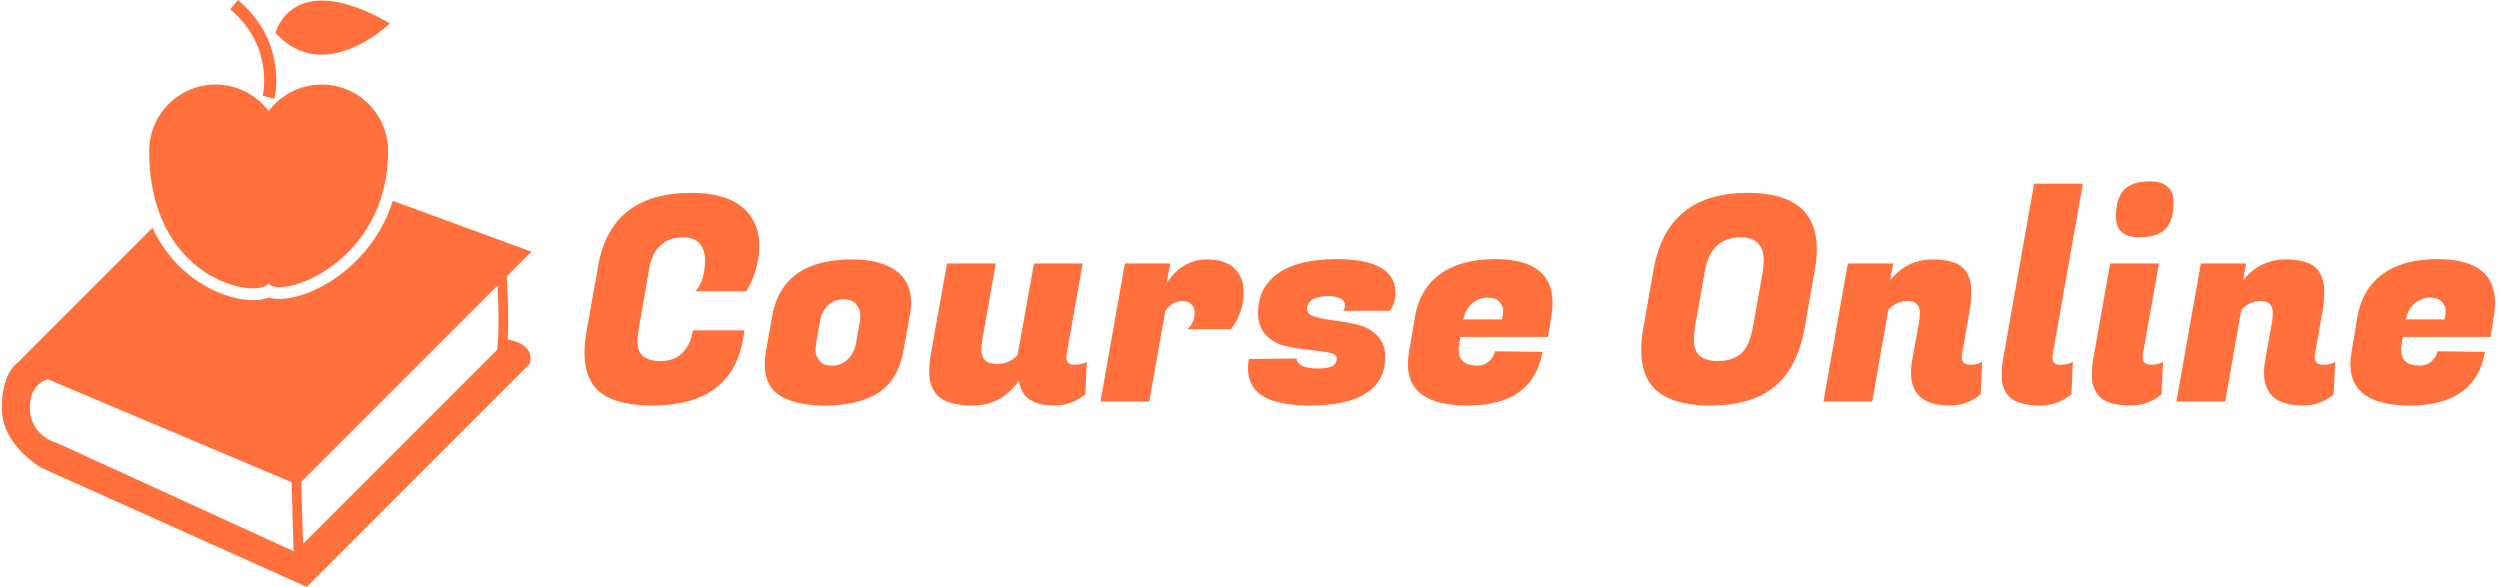
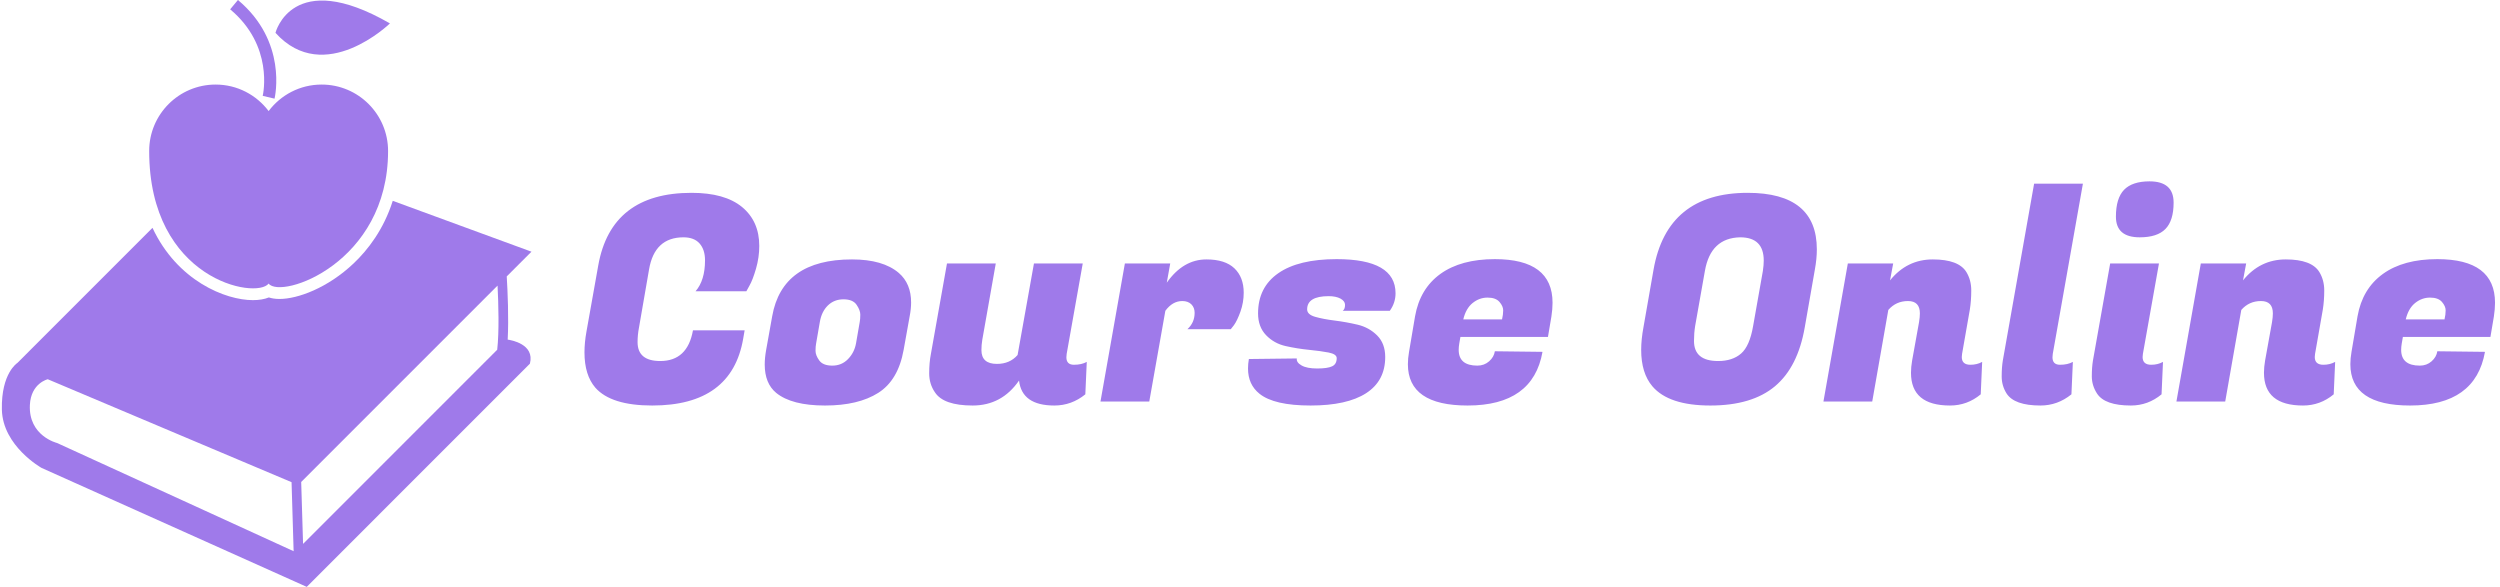
<svg xmlns="http://www.w3.org/2000/svg" version="1.1" width="2000" height="469" viewBox="0 0 2000 469">
  <g transform="matrix(1,0,0,1,-1.212121,0.248981)">
    <svg viewBox="0 0 396 93" data-background-color="#ffffff" preserveAspectRatio="xMidYMid meet" height="469" width="2000">
      <g id="tight-bounds" transform="matrix(1,0,0,1,0.24,-0.04937149)">
        <svg viewBox="0 0 395.52 93.099" height="93.099" width="395.52">
          <g>
            <svg viewBox="0 0 516.102 121.482" height="93.099" width="395.52">
              <g transform="matrix(1,0,0,1,120.5816,37.53958)">
                <svg viewBox="0 0 395.52 46.402" height="46.402" width="395.52">
                  <g>
                    <svg viewBox="0 0 395.52 46.402" height="46.402" width="395.52">
                      <g>
                        <svg viewBox="0 0 395.52 46.402" height="46.402" width="395.52">
                          <g transform="matrix(1,0,0,1,0,0)">
-                             <svg width="395.52" viewBox="1.8 -38.35 332.82 39.05" height="46.402" data-palette-color="#ff703d">
-                               <path d="M13.6 0.7L13.6 0.7Q6.45 0.7 3.7-2.4L3.7-2.4Q1.8-4.6 1.8-8.55L1.8-8.55Q1.8-10.25 2.15-12.2L2.15-12.2 4.2-23.7Q6.45-36.35 20.45-36.35L20.45-36.35Q26.25-36.35 29.25-33.88 32.25-31.4 32.25-27.1L32.25-27.1Q32.25-25.1 31.68-23.13 31.1-21.15 30.55-20.2L30.55-20.2 30-19.2 21.15-19.2Q22.8-21.1 22.8-24.6L22.8-24.6Q22.8-26.45 21.85-27.53 20.9-28.6 19.05-28.6L19.05-28.6Q14-28.6 13.05-23L13.05-23 11.3-12.9Q11.05-11.6 11.05-10.35L11.05-10.35Q11.05-7.05 15-7.05L15-7.05Q19.75-7.05 20.7-12.4L20.7-12.4 29.7-12.4 29.45-10.95Q27.45 0.7 13.6 0.7ZM48.4-24.75L48.4-24.75Q53.8-24.75 56.55-22.4L56.55-22.4Q58.7-20.55 58.7-17.25L58.7-17.25Q58.7-16.15 58.45-14.85L58.45-14.85 57.4-9Q56.45-3.7 52.97-1.5 49.5 0.7 43.7 0.7 37.9 0.7 35.2-1.5L35.2-1.5Q33.2-3.15 33.2-6.45L33.2-6.45Q33.2-7.6 33.45-9L33.45-9 34.5-14.85Q36.25-24.75 48.4-24.75ZM49.1-10.1L49.75-13.85Q49.85-14.35 49.85-15.13 49.85-15.9 49.2-16.85 48.55-17.8 46.92-17.8 45.3-17.8 44.2-16.73 43.1-15.65 42.8-13.85L42.8-13.85 42.15-10.1Q42.05-9.6 42.05-8.83 42.05-8.05 42.7-7.15 43.35-6.25 44.97-6.25 46.6-6.25 47.7-7.38 48.8-8.5 49.1-10.1L49.1-10.1ZM85.75-7.7L85.75-7.7Q85.75-6.4 87.07-6.4 88.4-6.4 89.3-6.9L89.3-6.9 89.05-1.25Q86.65 0.7 83.65 0.7L83.65 0.7Q78 0.7 77.5-3.65L77.5-3.65Q74.5 0.7 69.42 0.7 64.35 0.7 62.85-1.6L62.85-1.6Q61.85-3.05 61.85-4.9 61.85-6.75 62.15-8.3L62.15-8.3 64.95-24.05 73.45-24.05 71.1-10.75Q70.95-9.85 70.95-8.95L70.95-8.95Q70.95-6.55 73.65-6.55L73.65-6.55Q75.9-6.55 77.25-8.1L77.25-8.1 80.1-24.05 88.6-24.05 85.8-8.3Q85.75-8 85.75-7.7ZM116.64-18.95L116.64-18.95Q116.64-17.25 116.07-15.65 115.49-14.05 114.94-13.3L114.94-13.3 114.39-12.6 106.84-12.6Q108.09-13.75 108.09-15.45L108.09-15.45Q108.09-16.35 107.52-16.93 106.94-17.5 105.94-17.5L105.94-17.5Q104.24-17.5 102.99-15.8L102.99-15.8 100.19 0 91.69 0 95.94-24.05 103.84-24.05 103.24-20.7Q106.09-24.75 110.14-24.75L110.14-24.75Q113.39-24.75 115.02-23.2 116.64-21.65 116.64-18.95ZM143.09-18.85L143.09-18.85Q143.09-17.2 142.09-15.8L142.09-15.8 133.89-15.8Q134.29-16.1 134.29-16.8 134.29-17.5 133.49-17.93 132.69-18.35 131.44-18.35L131.44-18.35Q127.69-18.35 127.69-16.05L127.69-16.05Q127.69-15.15 129.09-14.75 130.49-14.35 132.49-14.1 134.49-13.85 136.49-13.38 138.49-12.9 139.89-11.5 141.29-10.1 141.29-7.75L141.29-7.75Q141.29-3.6 137.97-1.45 134.64 0.7 128.29 0.7 121.94 0.7 119.39-1.35L119.39-1.35Q117.39-2.95 117.39-5.75L117.39-5.75Q117.39-6.55 117.54-7.4L117.54-7.4 125.89-7.5Q125.79-6.8 126.72-6.28 127.64-5.75 129.44-5.75 131.24-5.75 132.04-6.13 132.84-6.5 132.84-7.55L132.84-7.55Q132.84-8.25 131.44-8.53 130.04-8.8 128.02-9 125.99-9.2 123.97-9.65 121.94-10.1 120.54-11.55 119.14-13 119.14-15.35L119.14-15.35Q119.14-19.9 122.67-22.35 126.19-24.8 132.84-24.8L132.84-24.8Q143.09-24.8 143.09-18.85ZM155.64 0.7L155.64 0.7Q145.24 0.7 145.24-6.5L145.24-6.5Q145.24-7.5 145.44-8.65L145.44-8.65 146.49-14.85Q147.34-19.65 150.91-22.23 154.49-24.8 160.39-24.8L160.39-24.8Q170.44-24.8 170.44-17.2L170.44-17.2Q170.44-16.1 170.24-14.8L170.24-14.8 169.64-11.25 154.39-11.25 154.19-10.1Q154.09-9.5 154.09-9L154.09-9Q154.09-6.25 157.34-6.25L157.34-6.25Q158.54-6.25 159.39-7 160.24-7.75 160.39-8.75L160.39-8.75 168.69-8.65Q167.04 0.7 155.64 0.7ZM154.89-14.3L161.64-14.3Q161.84-15.15 161.84-15.88 161.84-16.6 161.19-17.35 160.54-18.1 159.11-18.1 157.69-18.1 156.51-17.15 155.34-16.2 154.89-14.3L154.89-14.3ZM204.43-36.35L204.43-36.35Q216.48-36.35 216.48-26.5L216.48-26.5Q216.48-24.85 216.13-22.95L216.13-22.95 214.38-12.95Q213.18-6 209.18-2.65 205.18 0.7 197.93 0.7 190.68 0.7 187.83-2.65L187.83-2.65Q185.88-4.95 185.88-9L185.88-9Q185.88-10.8 186.28-12.95L186.28-12.95 188.03-22.95Q190.38-36.35 204.43-36.35ZM199.28-7.05L199.28-7.05Q201.78-7.05 203.28-8.35 204.78-9.65 205.38-13.15L205.38-13.15 207.08-22.75Q207.23-23.75 207.23-24.55L207.23-24.55Q207.23-28.6 203.13-28.6L203.13-28.6Q197.98-28.5 196.98-22.75L196.98-22.75 195.28-13.15Q195.08-11.9 195.08-10.55L195.08-10.55Q195.08-7.05 199.28-7.05ZM234.43-15.35L234.43-15.35Q234.43-17.5 232.36-17.5 230.28-17.5 228.93-15.95L228.93-15.95 226.13 0 217.63 0 221.88-24.05 229.78-24.05 229.23-21.1Q232.18-24.75 236.68-24.75 241.18-24.75 242.53-22.55L242.53-22.55Q243.38-21.15 243.38-19.35 243.38-17.55 243.13-16L243.13-16 241.78-8.3Q241.73-8 241.73-7.75L241.73-7.75Q241.73-6.4 243.23-6.4L243.23-6.4Q244.38-6.4 245.28-6.9L245.28-6.9 245.03-1.25Q242.68 0.7 239.68 0.7L239.68 0.7Q232.88 0.7 232.88-5L232.88-5Q232.88-6 233.08-7.15L233.08-7.15 234.28-13.8Q234.43-14.7 234.43-15.35ZM257.53-7.7L257.53-7.7Q257.53-6.4 258.85-6.4 260.18-6.4 261.08-6.9L261.08-6.9 260.83-1.25Q258.43 0.7 255.43 0.7L255.43 0.7Q250.88 0.7 249.53-1.4L249.53-1.4Q248.68-2.75 248.68-4.35 248.68-5.95 248.88-7.15L248.88-7.15 254.33-37.95 262.83-37.95 257.58-8.3Q257.53-8 257.53-7.7ZM274.73-6.4L274.73-6.4Q275.88-6.4 276.78-6.9L276.78-6.9 276.53-1.25Q274.18 0.7 271.18 0.7L271.18 0.7Q266.63 0.7 265.28-1.4L265.28-1.4Q264.38-2.8 264.38-4.38 264.38-5.95 264.58-7.15L264.58-7.15 267.58-24.05 276.08-24.05 273.28-8.3Q273.23-8 273.23-7.75L273.23-7.75Q273.23-6.4 274.73-6.4ZM268.58-32.2L268.58-32.2Q268.58-35.4 270-36.88 271.43-38.35 274.43-38.35L274.43-38.35Q278.63-38.35 278.63-34.65L278.63-34.65Q278.63-31.5 277.2-30.05 275.78-28.6 272.73-28.6L272.73-28.6Q268.58-28.6 268.58-32.2ZM295.92-15.35L295.92-15.35Q295.92-17.5 293.85-17.5 291.77-17.5 290.42-15.95L290.42-15.95 287.62 0 279.12 0 283.37-24.05 291.27-24.05 290.72-21.1Q293.67-24.75 298.17-24.75 302.67-24.75 304.02-22.55L304.02-22.55Q304.87-21.15 304.87-19.35 304.87-17.55 304.62-16L304.62-16 303.27-8.3Q303.22-8 303.22-7.75L303.22-7.75Q303.22-6.4 304.72-6.4L304.72-6.4Q305.87-6.4 306.77-6.9L306.77-6.9 306.52-1.25Q304.17 0.7 301.17 0.7L301.17 0.7Q294.37 0.7 294.37-5L294.37-5Q294.37-6 294.57-7.15L294.57-7.15 295.77-13.8Q295.92-14.7 295.92-15.35ZM319.82 0.7L319.82 0.7Q309.42 0.7 309.42-6.5L309.42-6.5Q309.42-7.5 309.62-8.65L309.62-8.65 310.67-14.85Q311.52-19.65 315.1-22.23 318.67-24.8 324.57-24.8L324.57-24.8Q334.62-24.8 334.62-17.2L334.62-17.2Q334.62-16.1 334.42-14.8L334.42-14.8 333.82-11.25 318.57-11.25 318.37-10.1Q318.27-9.5 318.27-9L318.27-9Q318.27-6.25 321.52-6.25L321.52-6.25Q322.72-6.25 323.57-7 324.42-7.75 324.57-8.75L324.57-8.75 332.87-8.65Q331.22 0.7 319.82 0.7ZM319.07-14.3L325.82-14.3Q326.02-15.15 326.02-15.88 326.02-16.6 325.37-17.35 324.72-18.1 323.3-18.1 321.87-18.1 320.69-17.15 319.52-16.2 319.07-14.3L319.07-14.3Z" opacity="1" transform="matrix(1,0,0,1,0,0)" fill="#ff703d" class="undefined-text-0" data-fill-palette-color="primary" id="text-0" />
+                             <svg width="395.52" viewBox="1.8 -38.35 332.82 39.05" height="46.402" data-palette-color="#805AD5">
+                               <path d="M13.6 0.7L13.6 0.7Q6.45 0.7 3.7-2.4L3.7-2.4Q1.8-4.6 1.8-8.55L1.8-8.55Q1.8-10.25 2.15-12.2L2.15-12.2 4.2-23.7Q6.45-36.35 20.45-36.35L20.45-36.35Q26.25-36.35 29.25-33.88 32.25-31.4 32.25-27.1L32.25-27.1Q32.25-25.1 31.68-23.13 31.1-21.15 30.55-20.2L30.55-20.2 30-19.2 21.15-19.2Q22.8-21.1 22.8-24.6L22.8-24.6Q22.8-26.45 21.85-27.53 20.9-28.6 19.05-28.6L19.05-28.6Q14-28.6 13.05-23L13.05-23 11.3-12.9Q11.05-11.6 11.05-10.35L11.05-10.35Q11.05-7.05 15-7.05L15-7.05Q19.75-7.05 20.7-12.4L20.7-12.4 29.7-12.4 29.45-10.95Q27.45 0.7 13.6 0.7ZM48.4-24.75L48.4-24.75Q53.8-24.75 56.55-22.4L56.55-22.4Q58.7-20.55 58.7-17.25L58.7-17.25Q58.7-16.15 58.45-14.85L58.45-14.85 57.4-9Q56.45-3.7 52.97-1.5 49.5 0.7 43.7 0.7 37.9 0.7 35.2-1.5L35.2-1.5Q33.2-3.15 33.2-6.45L33.2-6.45Q33.2-7.6 33.45-9L33.45-9 34.5-14.85Q36.25-24.75 48.4-24.75ZM49.1-10.1L49.75-13.85Q49.85-14.35 49.85-15.13 49.85-15.9 49.2-16.85 48.55-17.8 46.92-17.8 45.3-17.8 44.2-16.73 43.1-15.65 42.8-13.85L42.8-13.85 42.15-10.1Q42.05-9.6 42.05-8.83 42.05-8.05 42.7-7.15 43.35-6.25 44.97-6.25 46.6-6.25 47.7-7.38 48.8-8.5 49.1-10.1L49.1-10.1ZM85.75-7.7L85.75-7.7Q85.75-6.4 87.07-6.4 88.4-6.4 89.3-6.9L89.3-6.9 89.05-1.25Q86.65 0.7 83.65 0.7L83.65 0.7Q78 0.7 77.5-3.65L77.5-3.65Q74.5 0.7 69.42 0.7 64.35 0.7 62.85-1.6L62.85-1.6Q61.85-3.05 61.85-4.9 61.85-6.75 62.15-8.3L62.15-8.3 64.95-24.05 73.45-24.05 71.1-10.75Q70.95-9.85 70.95-8.95L70.95-8.95Q70.95-6.55 73.65-6.55L73.65-6.55Q75.9-6.55 77.25-8.1L77.25-8.1 80.1-24.05 88.6-24.05 85.8-8.3Q85.75-8 85.75-7.7ZM116.64-18.95L116.64-18.95Q116.64-17.25 116.07-15.65 115.49-14.05 114.94-13.3L114.94-13.3 114.39-12.6 106.84-12.6Q108.09-13.75 108.09-15.45L108.09-15.45Q108.09-16.35 107.52-16.93 106.94-17.5 105.94-17.5L105.94-17.5Q104.24-17.5 102.99-15.8L102.99-15.8 100.19 0 91.69 0 95.94-24.05 103.84-24.05 103.24-20.7Q106.09-24.75 110.14-24.75L110.14-24.75Q113.39-24.75 115.02-23.2 116.64-21.65 116.64-18.95ZM143.09-18.85L143.09-18.85Q143.09-17.2 142.09-15.8L142.09-15.8 133.89-15.8Q134.29-16.1 134.29-16.8 134.29-17.5 133.49-17.93 132.69-18.35 131.44-18.35L131.44-18.35Q127.69-18.35 127.69-16.05L127.69-16.05Q127.69-15.15 129.09-14.75 130.49-14.35 132.49-14.1 134.49-13.85 136.49-13.38 138.49-12.9 139.89-11.5 141.29-10.1 141.29-7.75L141.29-7.75Q141.29-3.6 137.97-1.45 134.64 0.7 128.29 0.7 121.94 0.7 119.39-1.35L119.39-1.35Q117.39-2.95 117.39-5.75L117.39-5.75Q117.39-6.55 117.54-7.4L117.54-7.4 125.89-7.5Q125.79-6.8 126.72-6.28 127.64-5.75 129.44-5.75 131.24-5.75 132.04-6.13 132.84-6.5 132.84-7.55L132.84-7.55Q132.84-8.25 131.44-8.53 130.04-8.8 128.02-9 125.99-9.2 123.97-9.65 121.94-10.1 120.54-11.55 119.14-13 119.14-15.35L119.14-15.35Q119.14-19.9 122.67-22.35 126.19-24.8 132.84-24.8L132.84-24.8Q143.09-24.8 143.09-18.85ZM155.64 0.7L155.64 0.7Q145.24 0.7 145.24-6.5L145.24-6.5Q145.24-7.5 145.44-8.65L145.44-8.65 146.49-14.85Q147.34-19.65 150.91-22.23 154.49-24.8 160.39-24.8L160.39-24.8Q170.44-24.8 170.44-17.2L170.44-17.2Q170.44-16.1 170.24-14.8L170.24-14.8 169.64-11.25 154.39-11.25 154.19-10.1Q154.09-9.5 154.09-9L154.09-9Q154.09-6.25 157.34-6.25L157.34-6.25Q158.54-6.25 159.39-7 160.24-7.75 160.39-8.75L160.39-8.75 168.69-8.65Q167.04 0.7 155.64 0.7ZM154.89-14.3L161.64-14.3Q161.84-15.15 161.84-15.88 161.84-16.6 161.19-17.35 160.54-18.1 159.11-18.1 157.69-18.1 156.51-17.15 155.34-16.2 154.89-14.3L154.89-14.3ZM204.43-36.35L204.43-36.35Q216.48-36.35 216.48-26.5L216.48-26.5Q216.48-24.85 216.13-22.95L216.13-22.95 214.38-12.95Q213.18-6 209.18-2.65 205.18 0.7 197.93 0.7 190.68 0.7 187.83-2.65L187.83-2.65Q185.88-4.95 185.88-9L185.88-9Q185.88-10.8 186.28-12.95L186.28-12.95 188.03-22.95Q190.38-36.35 204.43-36.35ZM199.28-7.05L199.28-7.05Q201.78-7.05 203.28-8.35 204.78-9.65 205.38-13.15L205.38-13.15 207.08-22.75Q207.23-23.75 207.23-24.55L207.23-24.55Q207.23-28.6 203.13-28.6L203.13-28.6Q197.98-28.5 196.98-22.75L196.98-22.75 195.28-13.15Q195.08-11.9 195.08-10.55L195.08-10.55Q195.08-7.05 199.28-7.05ZM234.43-15.35L234.43-15.35Q234.43-17.5 232.36-17.5 230.28-17.5 228.93-15.95L228.93-15.95 226.13 0 217.63 0 221.88-24.05 229.78-24.05 229.23-21.1Q232.18-24.75 236.68-24.75 241.18-24.75 242.53-22.55L242.53-22.55Q243.38-21.15 243.38-19.35 243.38-17.55 243.13-16L243.13-16 241.78-8.3Q241.73-8 241.73-7.75L241.73-7.75Q241.73-6.4 243.23-6.4L243.23-6.4Q244.38-6.4 245.28-6.9L245.28-6.9 245.03-1.25Q242.68 0.7 239.68 0.7L239.68 0.7Q232.88 0.7 232.88-5L232.88-5Q232.88-6 233.08-7.15L233.08-7.15 234.28-13.8Q234.43-14.7 234.43-15.35ZM257.53-7.7L257.53-7.7Q257.53-6.4 258.85-6.4 260.18-6.4 261.08-6.9L261.08-6.9 260.83-1.25Q258.43 0.7 255.43 0.7L255.43 0.7Q250.88 0.7 249.53-1.4L249.53-1.4Q248.68-2.75 248.68-4.35 248.68-5.95 248.88-7.15L248.88-7.15 254.33-37.95 262.83-37.95 257.58-8.3Q257.53-8 257.53-7.7ZM274.73-6.4L274.73-6.4Q275.88-6.4 276.78-6.9L276.78-6.9 276.53-1.25Q274.18 0.7 271.18 0.7L271.18 0.7Q266.63 0.7 265.28-1.4L265.28-1.4Q264.38-2.8 264.38-4.38 264.38-5.95 264.58-7.15L264.58-7.15 267.58-24.05 276.08-24.05 273.28-8.3Q273.23-8 273.23-7.75L273.23-7.75Q273.23-6.4 274.73-6.4ZM268.58-32.2L268.58-32.2Q268.58-35.4 270-36.88 271.43-38.35 274.43-38.35L274.43-38.35Q278.63-38.35 278.63-34.65L278.63-34.65Q278.63-31.5 277.2-30.05 275.78-28.6 272.73-28.6L272.73-28.6Q268.58-28.6 268.58-32.2ZM295.92-15.35L295.92-15.35Q295.92-17.5 293.85-17.5 291.77-17.5 290.42-15.95L290.42-15.95 287.62 0 279.12 0 283.37-24.05 291.27-24.05 290.72-21.1Q293.67-24.75 298.17-24.75 302.67-24.75 304.02-22.55L304.02-22.55Q304.87-21.15 304.87-19.35 304.87-17.55 304.62-16L304.62-16 303.27-8.3Q303.22-8 303.22-7.75L303.22-7.75Q303.22-6.4 304.72-6.4L304.72-6.4Q305.87-6.4 306.77-6.9L306.77-6.9 306.52-1.25Q304.17 0.7 301.17 0.7L301.17 0.7Q294.37 0.7 294.37-5L294.37-5Q294.37-6 294.57-7.15L294.57-7.15 295.77-13.8Q295.92-14.7 295.92-15.35ZM319.82 0.7L319.82 0.7Q309.42 0.7 309.42-6.5L309.42-6.5Q309.42-7.5 309.62-8.65L309.62-8.65 310.67-14.85Q311.52-19.65 315.1-22.23 318.67-24.8 324.57-24.8L324.57-24.8Q334.62-24.8 334.62-17.2L334.62-17.2Q334.62-16.1 334.42-14.8L334.42-14.8 333.82-11.25 318.57-11.25 318.37-10.1Q318.27-9.5 318.27-9L318.27-9Q318.27-6.25 321.52-6.25L321.52-6.25Q322.72-6.25 323.57-7 324.42-7.75 324.57-8.75L324.57-8.75 332.87-8.65Q331.22 0.7 319.82 0.7ZM319.07-14.3L325.82-14.3Q326.02-15.15 326.02-15.88 326.02-16.6 325.37-17.35 324.72-18.1 323.3-18.1 321.87-18.1 320.69-17.15 319.52-16.2 319.07-14.3L319.07-14.3Z" opacity="1" transform="matrix(1,0,0,1,0,0)" fill="#9F7AEA" class="undefined-text-0" data-fill-palette-color="primary" id="text-0" />
                            </svg>
                          </g>
                        </svg>
                      </g>
                    </svg>
                  </g>
                </svg>
              </g>
              <g>
                <svg viewBox="0 0 109.627 121.482" height="121.482" width="109.627">
                  <g>
                    <svg version="1.1" x="0" y="0" viewBox="3.308 0.206 57.383 63.588" enable-background="new 0 0 64 64" xml:space="preserve" height="121.482" width="109.627" class="icon-icon-0" data-fill-palette-color="accent" id="icon-0">
-                       <g fill="#ff703d" data-fill-palette-color="accent">
-                         <path d="M32.213 30.931c1.313 1.742 12.943-2.2 12.943-14.364 0-3.976-3.224-7.199-7.199-7.199-2.351 0-4.431 1.13-5.744 2.872-1.314-1.742-3.394-2.872-5.743-2.872-3.976 0-7.199 3.223-7.199 7.199C19.271 30.543 30.899 32.672 32.213 30.931z" fill="#ff703d" data-fill-palette-color="accent" />
-                         <path d="M31.572 10.592l1.281 0.303c0.06-0.252 1.4-6.208-3.964-10.689l-0.843 1.01C32.769 5.162 31.624 10.372 31.572 10.592z" fill="#ff703d" data-fill-palette-color="accent" />
-                         <path d="M45.356 2.743c-10.607-6.119-12.401 1.02-12.401 1.02C38.258 9.636 45.356 2.743 45.356 2.743z" fill="#ff703d" data-fill-palette-color="accent" />
-                         <path d="M58.116 37.004c0.124-2.325-0.004-5.209-0.103-6.849l2.678-2.678-15.028-5.511c-0.987 3.115-2.705 5.324-4.233 6.773-2.81 2.666-6.062 3.86-8.038 3.86-0.461 0-0.841-0.064-1.153-0.166-0.478 0.194-1.061 0.293-1.734 0.293-2.962 0-8.186-2.084-10.876-7.833L4.997 39.526c0 0-1.77 1.096-1.686 5.058 0.085 3.958 4.298 6.319 4.298 6.319l28.734 12.891 24.18-24.184C61.075 37.48 58.451 37.049 58.116 37.004zM9.294 48.206c0 0-3.118-0.758-2.949-4.13 0.118-2.361 1.937-2.779 1.937-2.779l26.416 11.154 0.224 7.479L9.294 48.206zM56.981 38.099L35.945 59.137l-0.203-6.709L57.018 31.15C57.118 33.168 57.202 36.12 56.981 38.099z" fill="#ff703d" data-fill-palette-color="accent" />
+                       <g fill="#9F7AEA" data-fill-palette-color="accent">
+                         <path d="M32.213 30.931c1.313 1.742 12.943-2.2 12.943-14.364 0-3.976-3.224-7.199-7.199-7.199-2.351 0-4.431 1.13-5.744 2.872-1.314-1.742-3.394-2.872-5.743-2.872-3.976 0-7.199 3.223-7.199 7.199C19.271 30.543 30.899 32.672 32.213 30.931z" fill="#9F7AEA" data-fill-palette-color="accent" />
+                         <path d="M31.572 10.592l1.281 0.303c0.06-0.252 1.4-6.208-3.964-10.689l-0.843 1.01C32.769 5.162 31.624 10.372 31.572 10.592z" fill="#9F7AEA" data-fill-palette-color="accent" />
+                         <path d="M45.356 2.743c-10.607-6.119-12.401 1.02-12.401 1.02C38.258 9.636 45.356 2.743 45.356 2.743z" fill="#9F7AEA" data-fill-palette-color="accent" />
+                         <path d="M58.116 37.004c0.124-2.325-0.004-5.209-0.103-6.849l2.678-2.678-15.028-5.511c-0.987 3.115-2.705 5.324-4.233 6.773-2.81 2.666-6.062 3.86-8.038 3.86-0.461 0-0.841-0.064-1.153-0.166-0.478 0.194-1.061 0.293-1.734 0.293-2.962 0-8.186-2.084-10.876-7.833L4.997 39.526c0 0-1.77 1.096-1.686 5.058 0.085 3.958 4.298 6.319 4.298 6.319l28.734 12.891 24.18-24.184C61.075 37.48 58.451 37.049 58.116 37.004zM9.294 48.206c0 0-3.118-0.758-2.949-4.13 0.118-2.361 1.937-2.779 1.937-2.779l26.416 11.154 0.224 7.479L9.294 48.206zM56.981 38.099L35.945 59.137l-0.203-6.709L57.018 31.15C57.118 33.168 57.202 36.12 56.981 38.099z" fill="#9F7AEA" data-fill-palette-color="accent" />
                      </g>
                    </svg>
                  </g>
                </svg>
              </g>
            </svg>
          </g>
          <defs />
        </svg>
        <rect width="395.52" height="93.099" fill="none" stroke="none" visibility="hidden" />
      </g>
    </svg>
  </g>
</svg>
